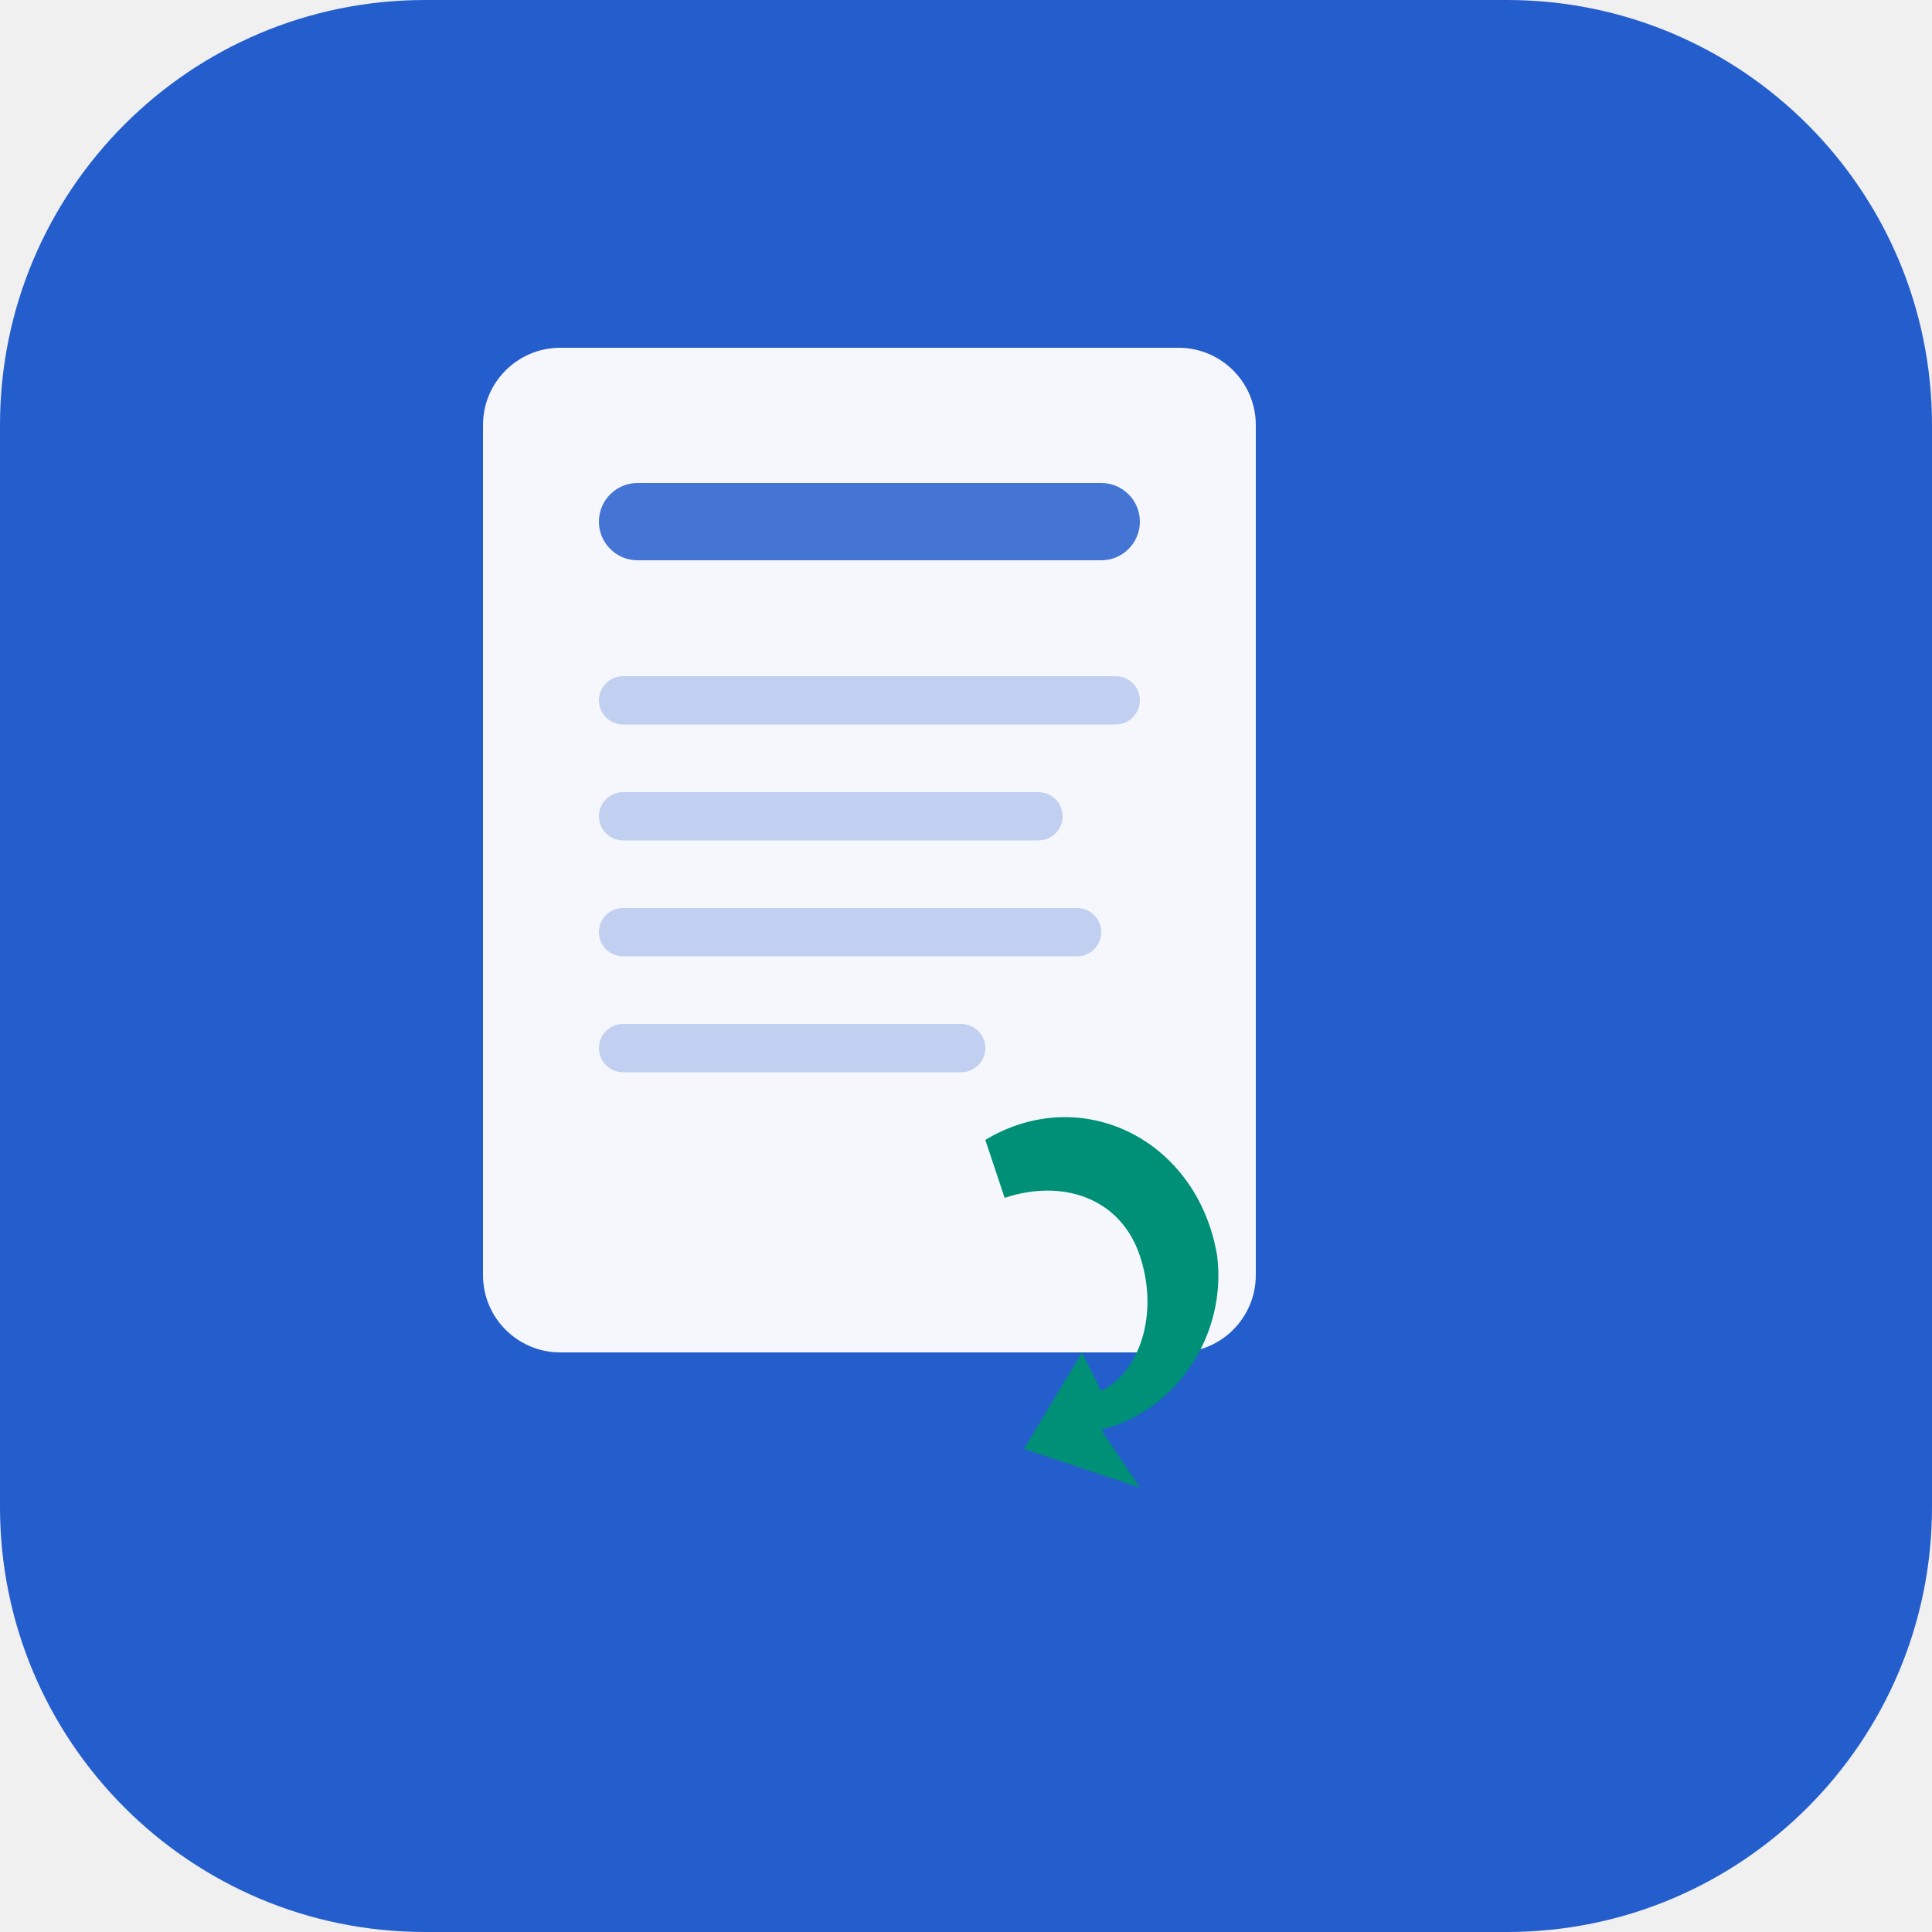
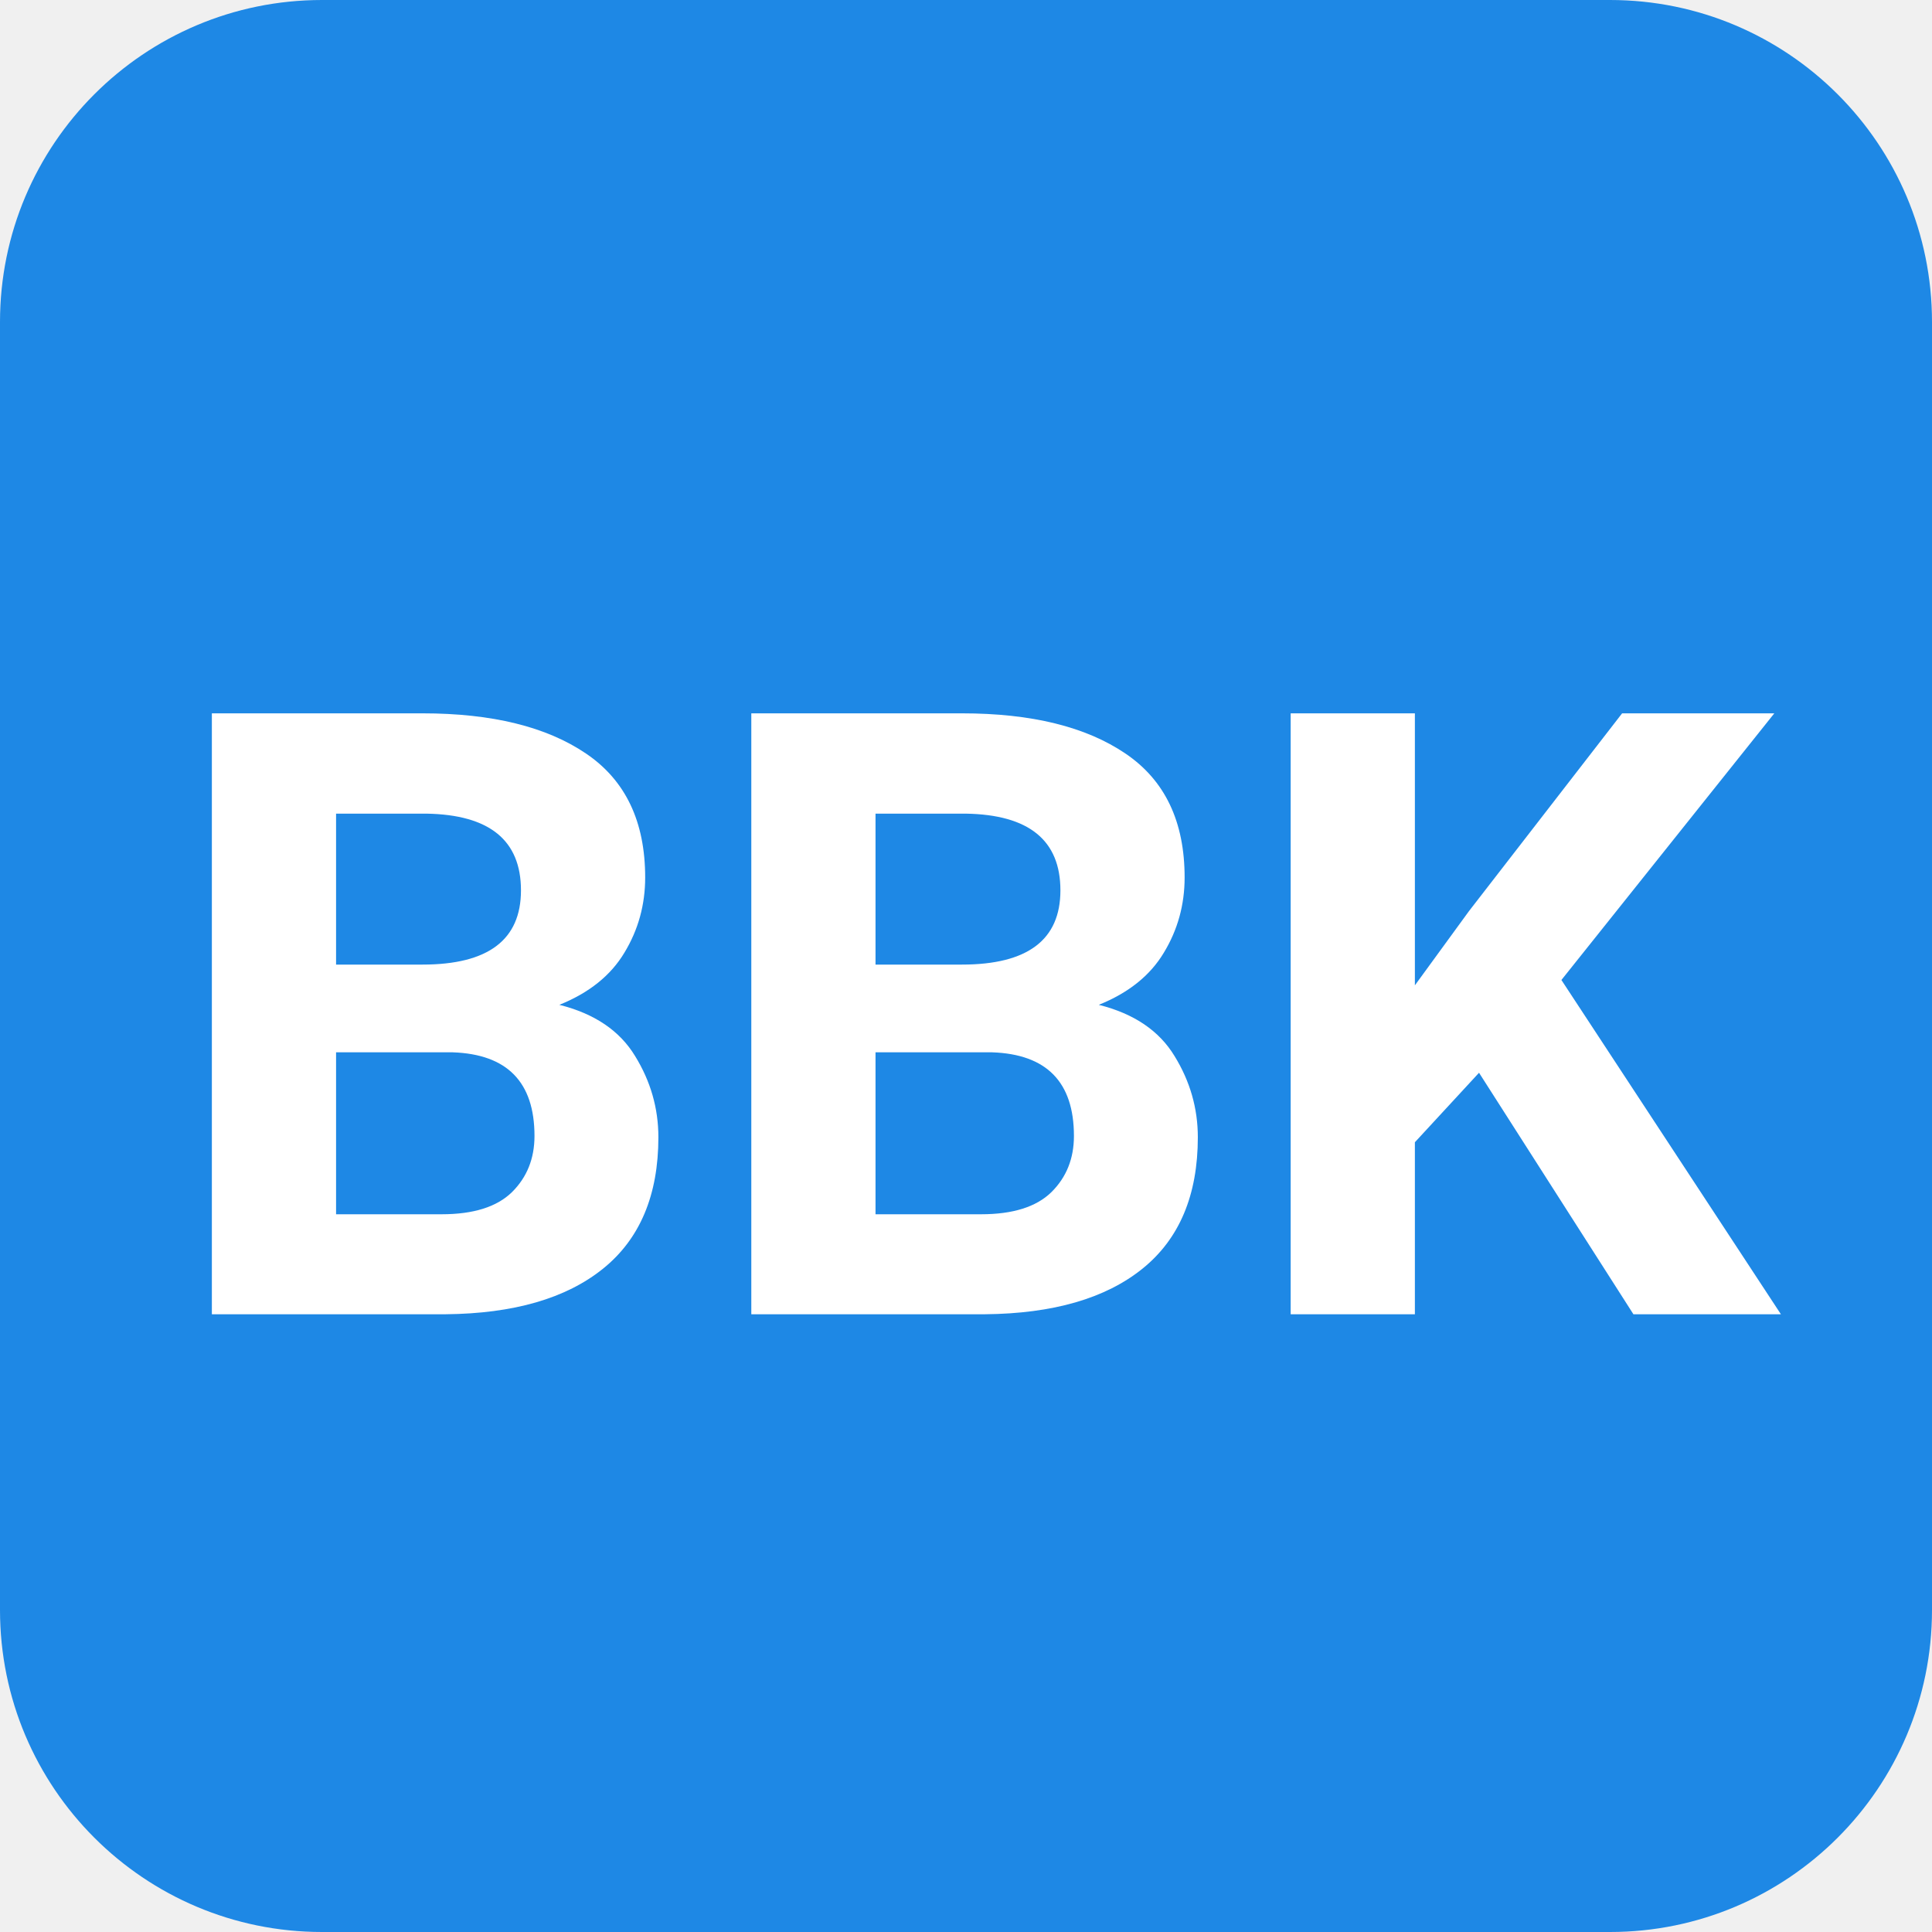
- <svg xmlns="http://www.w3.org/2000/svg" width="96" height="96" viewBox="0 0 200 200" fill="none" role="img" aria-label="Feedbackbogen-Generator">
-   <rect width="200" height="200" rx="44" fill="#245dcc" />
-   <g transform="translate(40, 36)">
-     <rect x="10" y="0" width="80" height="104" rx="8" fill="#fff" opacity="0.95" />
-     <rect x="22" y="14" width="56" height="8" rx="4" fill="#245dcc" opacity="0.85" />
-     <rect x="22" y="34" width="56" height="5" rx="2.5" fill="#245dcc" opacity="0.25" />
-     <rect x="22" y="46" width="48" height="5" rx="2.5" fill="#245dcc" opacity="0.25" />
-     <rect x="22" y="58" width="52" height="5" rx="2.5" fill="#245dcc" opacity="0.25" />
-     <rect x="22" y="70" width="40" height="5" rx="2.5" fill="#245dcc" opacity="0.25" />
-     <path d="M62 82 C 72 76, 84 82, 86 94 C 87 102, 82 110, 74 112 L 78 118 L 66 114 L 72 104 L 74 108 C 78 106, 80 100, 78 94 C 76 88, 70 86, 64 88 Z" fill="#008F77" />
+ <svg xmlns="http://www.w3.org/2000/svg" width="96" height="96" viewBox="0 0 96 96" role="img" aria-label="BBK">
+   <rect width="96" height="96" rx="16" fill="#1e88e5" />
+   <g fill="#fff" font-family="system-ui, -apple-system, Segoe UI, Roboto, Inter, Arial" font-weight="700">
+     <text x="50%" y="56%" dominant-baseline="middle" text-anchor="middle" font-size="42">BBK</text>
  </g>
</svg>
